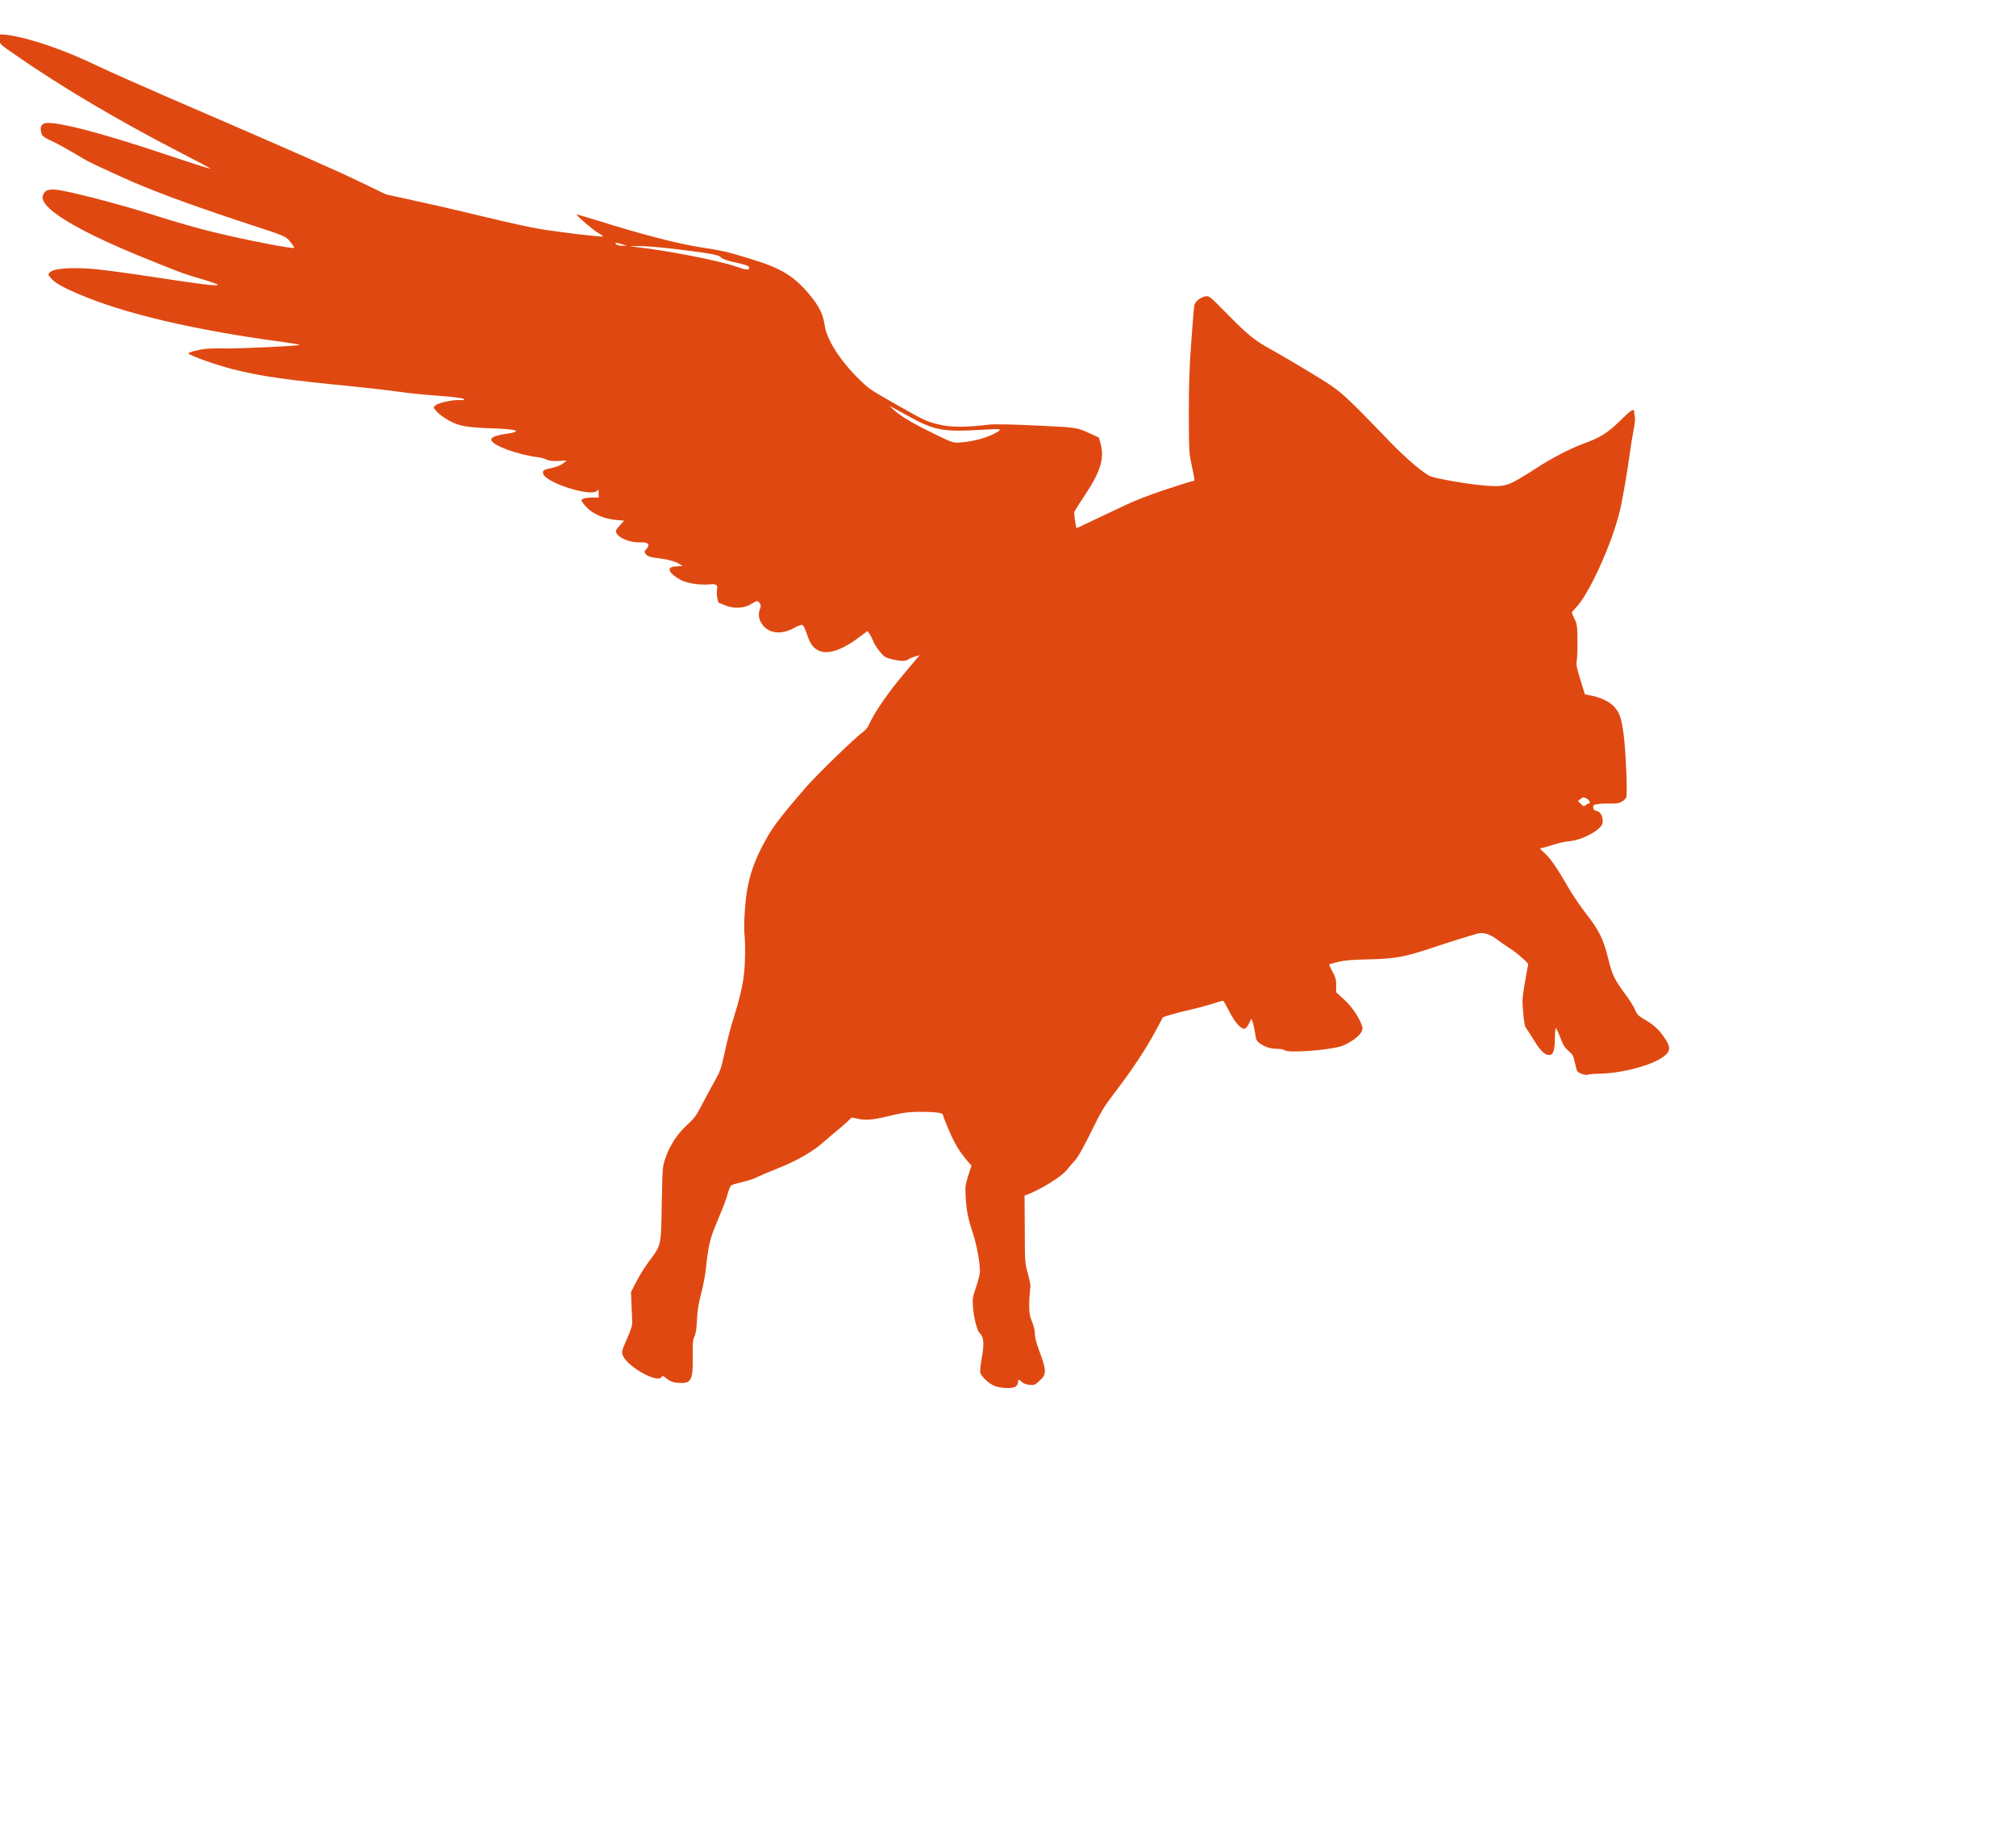
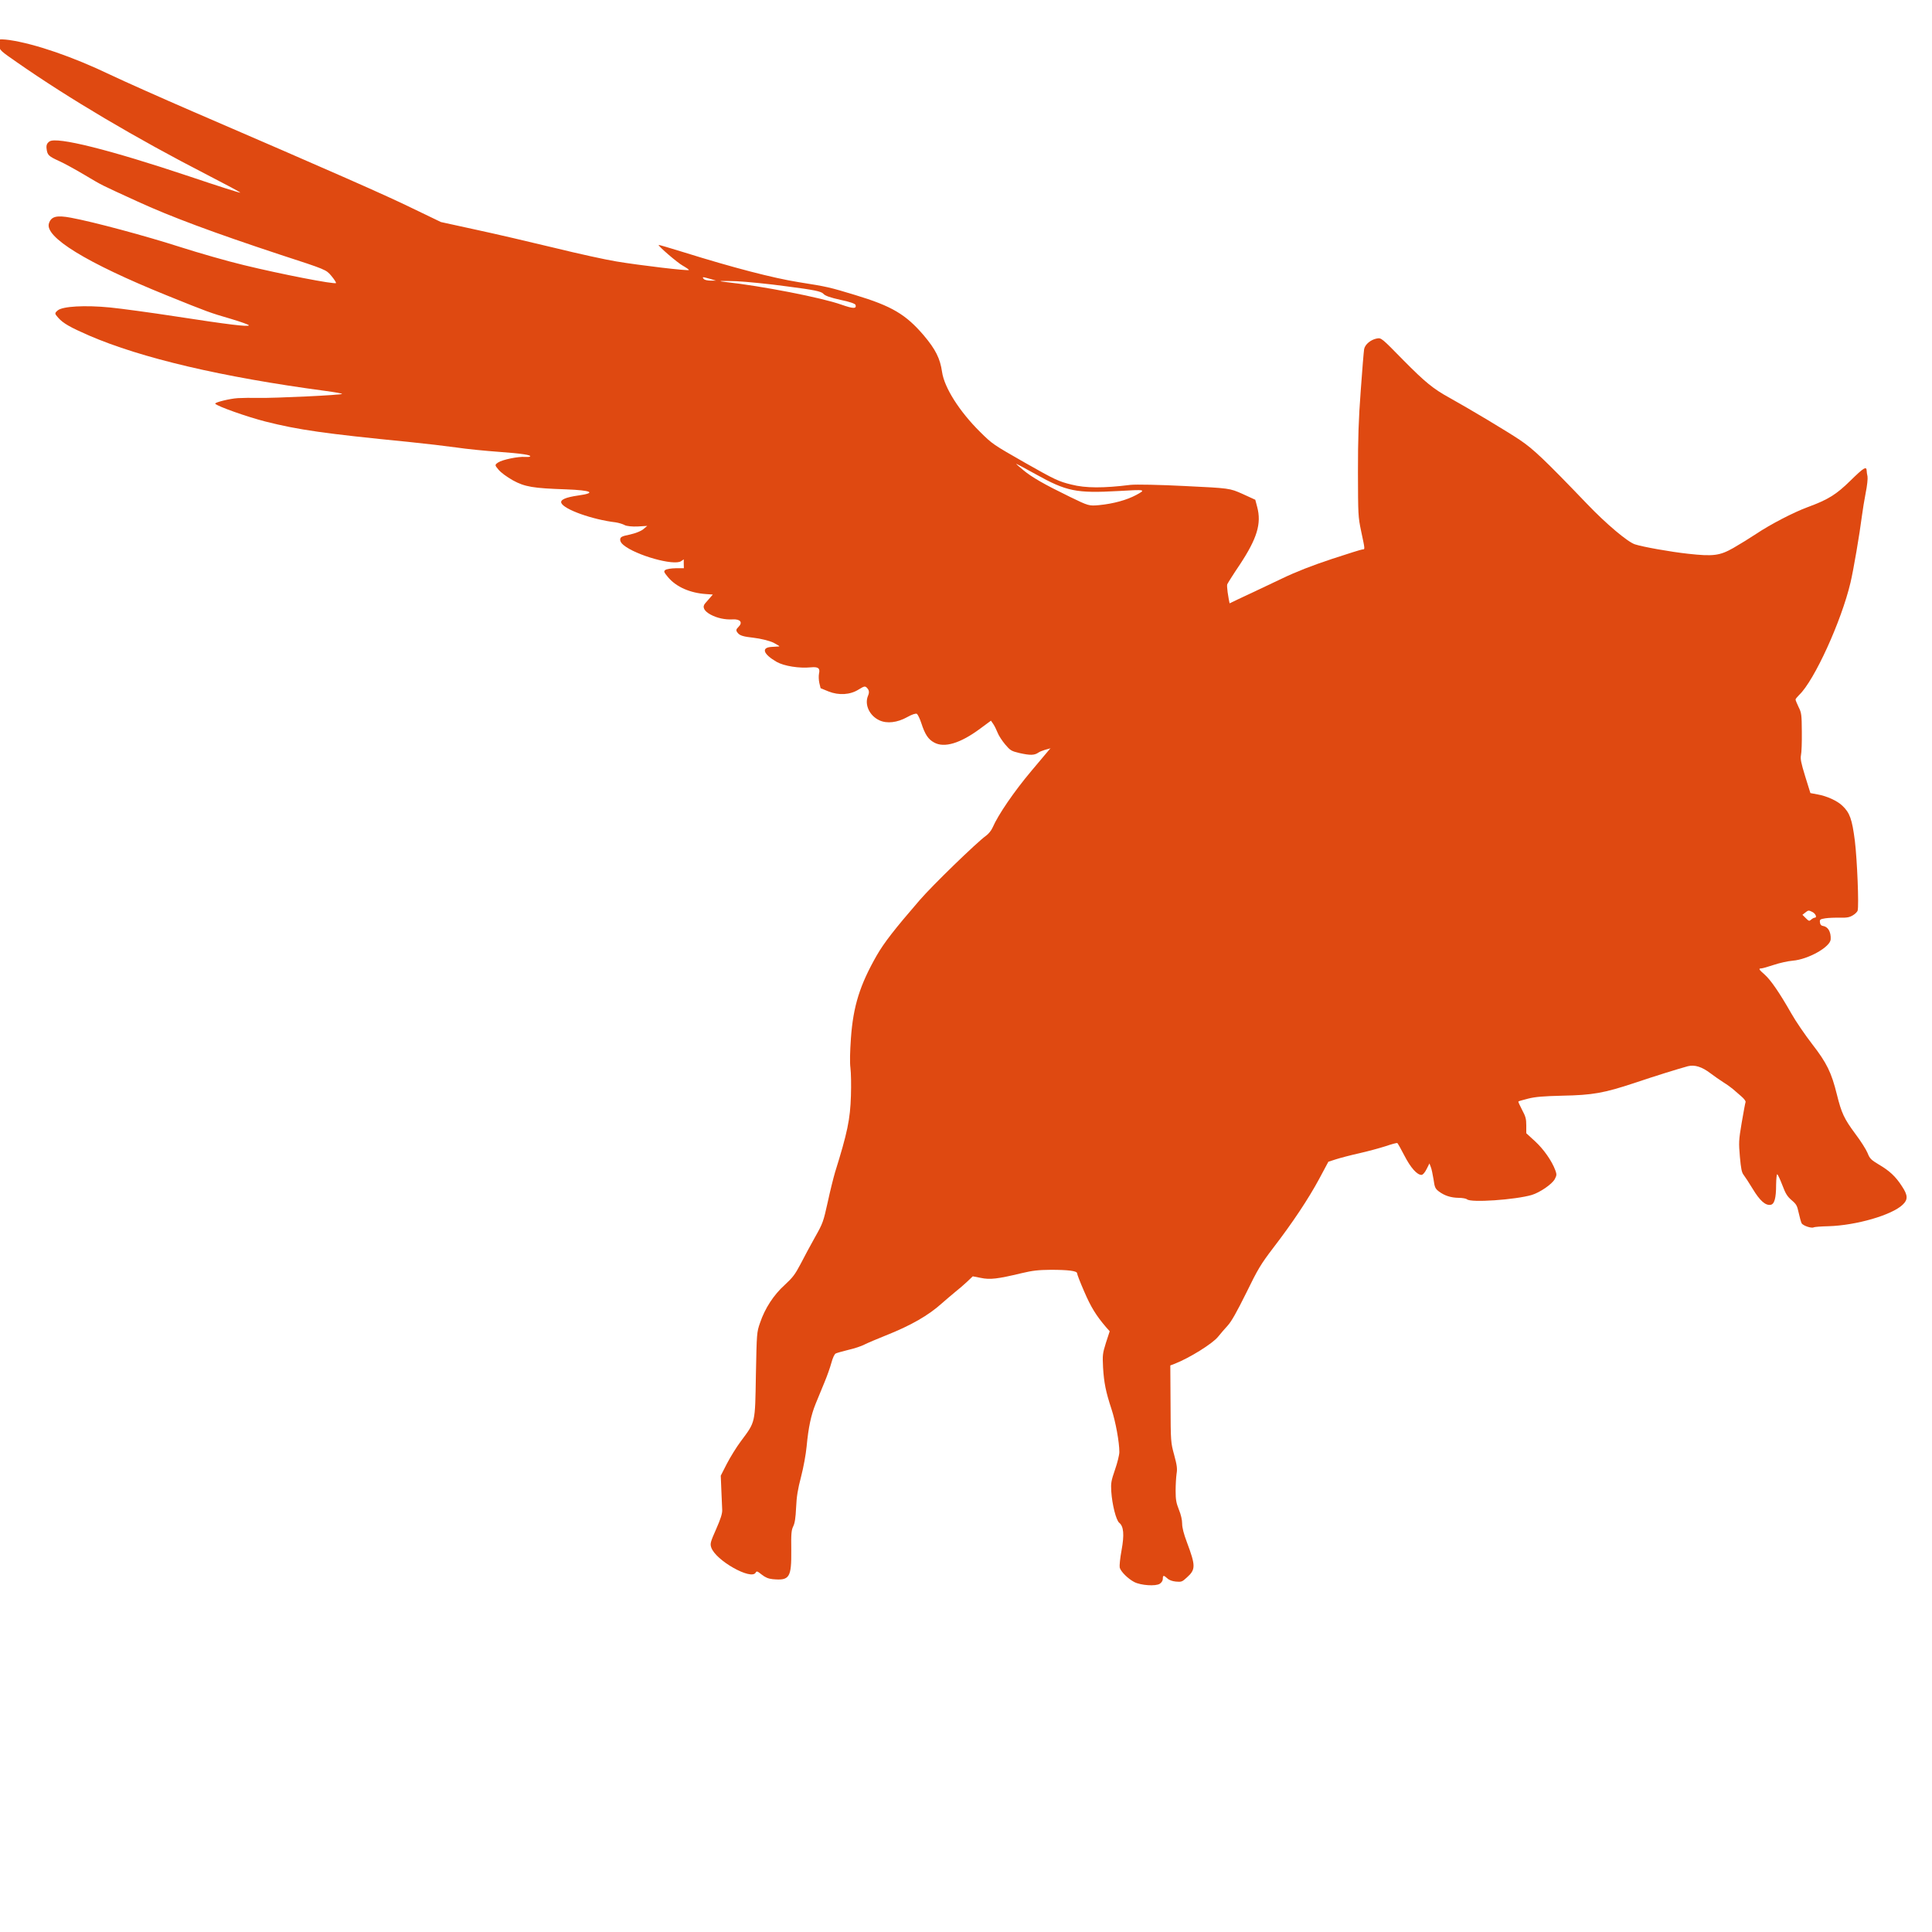
- <svg xmlns="http://www.w3.org/2000/svg" version="1.1">
+ <svg xmlns="http://www.w3.org/2000/svg" version="1.1" x="0px" y="0px" width="360px" height="360px" viewBox="0 0 360 360">
  <g transform="scale(50)" fill="#DF4911">
    <g id="small" transform="scale(0.018)">
      <g id="large" transform="translate(35,-30) scale(0.5)">
        <g id="wing" transform="translate(780,120) scale(-0.06) skewX(15) rotate(-30)">
          <path d="M11683 7581 c-137 -110 -296 -306 -428 -524 -50 -82 -188 -293 -307     -470 -534 -792 -733 -1093 -825 -1249 l-100 -166 -169 -158 c-93 -86 -263     -250 -379 -364 -115 -114 -251 -241 -301 -282 -118 -99 -385 -300 -391 -294     -2 2 4 21 15 43 17 32 48 181 40 188 -2 2 -52 -54 -113 -123 -219 -250 -403     -438 -535 -547 -150 -123 -160 -133 -275 -262 -162 -181 -204 -272 -205 -440     0 -111 19 -173 75 -247 66 -87 96 -259 76 -434 -12 -106 -14 -109 -113 -312     -92 -187 -106 -210 -167 -270 -66 -67 -173 -129 -351 -205 -36 -16 -180 -103     -320 -194 -256 -165 -256 -165 -304 -238 l-47 -74 25 -43 c58 -100 161 -159     394 -231 84 -25 163 -51 175 -56 13 -6 56 -62 97 -126 150 -233 198 -253 458     -192 112 26 176 25 227 -4 25 -14 76 -68 137 -144 115 -144 131 -152 206 -105     l48 29 31 -24 c41 -32 94 -44 139 -31 45 12 108 68 125 111 7 17 13 33 14 35     1 1 55 -12 121 -29 133 -35 182 -34 221 3 23 21 24 28 19 78 -5 42 -14 62 -36     85 -17 17 -30 37 -30 45 1 17 157 71 203 70 38 0 63 14 115 63 39 38 42 45 42     93 0 28 -6 67 -14 85 -8 19 -16 45 -18 59 l-3 25 105 -3 c192 -6 313 25 345     89 19 36 14 72 -22 143 -13 26 -22 54 -20 61 3 7 32 14 74 17 87 6 156 36 183     80 36 57 11 131 -56 163 -24 11 -34 23 -34 39 0 21 5 23 58 25 78 2 149 38     190 94 l31 44 -19 31 c-11 17 -31 38 -45 48 -35 23 -31 38 17 60 75 34 154 99     177 146 41 86 21 127 -47 92 -21 -10 -41 -20 -46 -23 -6 -2 2 15 15 39 15 24     55 64 95 94 53 39 69 57 69 76 0 21 -6 26 -35 30 -50 7 -51 34 -3 58 49 25 87     61 108 101 21 41 12 68 -25 75 -17 3 -44 9 -60 12 l-30 6 37 25 c91 61 143     139 143 216 0 41 -3 47 -21 47 -12 0 -43 -12 -70 -27 l-49 -28 -22 23 -22 22     25 0 c67 0 241 186 263 281 4 18 1 31 -10 40 -13 11 -27 9 -82 -10 -40 -13     -84 -21 -107 -19 l-40 3 60 30 c33 17 65 40 71 52 6 12 24 32 40 45 126 95     243 243 227 285 -8 21 -53 15 -141 -21 -122 -50 -104 -19 44 74 191 119 234     155 272 229 19 39 32 79 32 103 0 37 -1 38 -35 38 -37 0 -152 -39 -188 -65     -12 -8 -26 -15 -31 -15 -21 0 35 45 163 132 75 51 179 126 231 168 52 41 169     129 260 195 458 330 596 440 750 595 86 87 210 242 210 263 0 10 -115 -25     -164 -50 -28 -14 -85 -46 -126 -71 -93 -56 -512 -273 -518 -267 -2 2 35 34 84     72 550 428 936 802 1135 1098 70 105 92 150 93 195 1 33 -1 35 -34 38 -50 4     -189 -66 -328 -166 -61 -44 -217 -166 -345 -270 -275 -224 -385 -307 -394     -299 -3 4 30 45 73 93 97 106 104 115 268 344 314 439 436 717 337 769 -48 26     -87 14 -158 -48 -115 -100 -353 -348 -506 -526 -80 -93 -210 -234 -289 -311     -173 -171 -448 -415 -460 -408 -4 3 -8 27 -8 53 0 49 0 49 198 282 286 340     464 571 586 764 139 219 125 194 181 315 27 58 63 129 82 158 39 61 40 71 12     106 -15 19 -30 26 -54 26 -68 0 -318 -250 -658 -658 -120 -145 -221 -262 -223     -259 -3 2 46 94 107 203 242 433 442 865 569 1226 40 112 41 118 25 147 -8 17     -22 31 -29 31 -8 0 -36 -18 -63 -39z m-2943 -3604 c0 -7 -15 -21 -32 -31 l-33     -19 29 32 c33 35 36 36 36 18z m-115 -90 c-194 -143 -495 -410 -577 -513 -51     -63 -70 -75 -84 -52 -5 8 19 37 64 78 50 47 72 74 72 91 1 19 37 52 180 162     98 77 221 165 272 198 96 60 126 75 73 36z m-829 -1977 c-15 -66 -54 -146     -144 -297 -66 -111 -68 -112 -132 -142 -94 -43 -192 -70 -274 -77 -87 -7 -85     -5 88 82 263 133 311 177 408 369 34 68 64 123 65 121 1 -1 -4 -26 -11 -56z" />
        </g>
        <g id="pig" transform="translate(800,800) scale(-0.05)" stroke="none">
          <path d="M5778 11817 c-181 -183 -247 -237 -385 -313 -152 -84 -477 -278 -579   -347 -112 -75 -204 -162 -559 -532 -156 -163 -335 -314 -395 -333 -64 -21   -293 -62 -440 -78 -209 -23 -262 -16 -375 48 -49 28 -135 81 -191 118 -113 76   -307 177 -424 220 -171 63 -237 104 -357 222 -106 104 -131 120 -132 80 0 -9   -3 -31 -7 -48 -3 -17 3 -77 15 -135 11 -57 25 -142 31 -189 20 -157 71 -454   95 -555 76 -321 300 -811 424 -929 17 -17 31 -34 31 -39 0 -6 -11 -33 -25 -62   -24 -48 -26 -63 -27 -206 -1 -85 2 -171 7 -192 6 -32 0 -63 -35 -177 l-43   -138 -59 -11 c-76 -13 -164 -53 -206 -94 -61 -58 -80 -110 -103 -289 -19 -155   -35 -541 -23 -580 3 -9 20 -27 39 -38 28 -17 49 -21 107 -20 40 1 95 -1 121   -5 44 -7 48 -10 45 -34 -2 -18 -10 -27 -24 -29 -43 -6 -68 -49 -65 -111 3 -63   185 -166 314 -177 39 -3 111 -19 158 -35 48 -16 94 -29 103 -29 25 0 20 -9   -28 -51 -50 -44 -123 -150 -221 -322 -37 -66 -115 -179 -172 -253 -121 -156   -160 -235 -205 -417 -39 -157 -60 -201 -153 -327 -44 -58 -89 -129 -101 -158   -19 -48 -29 -57 -95 -97 -87 -51 -138 -98 -190 -179 -50 -75 -51 -111 -6 -153   90 -86 384 -171 614 -178 61 -1 116 -6 122 -9 17 -11 90 13 101 34 5 10 16 49   24 86 13 60 19 71 59 105 36 31 50 54 76 123 18 47 37 88 42 91 5 4 9 -32 10   -87 0 -111 14 -162 47 -166 42 -6 88 35 146 131 31 51 65 103 76 117 16 20 22   52 31 150 10 118 10 134 -15 282 -15 87 -29 164 -32 171 -3 8 13 29 38 50 24   20 54 46 67 58 13 11 48 37 79 56 30 19 78 53 106 74 72 55 132 73 188 59 84   -23 265 -79 443 -139 251 -83 344 -100 595 -105 158 -4 223 -9 283 -24 43 -11   80 -21 82 -24 3 -2 -11 -33 -30 -69 -29 -54 -35 -74 -35 -129 l0 -65 -72 -66   c-72 -66 -140 -163 -169 -242 -12 -34 -11 -41 5 -72 23 -42 122 -110 190 -131   136 -40 508 -66 537 -36 7 6 38 12 69 12 65 1 117 18 164 53 30 23 35 34 44   100 7 41 16 87 23 103 l11 29 24 -48 c15 -29 31 -47 42 -47 37 0 90 60 141   159 28 55 55 102 59 105 4 2 47 -9 96 -26 50 -16 149 -43 220 -59 72 -16 159   -39 193 -50 l62 -20 76 -142 c89 -165 219 -361 381 -572 102 -134 126 -173   223 -372 78 -157 122 -236 153 -270 24 -26 61 -69 81 -94 46 -57 236 -175 358   -223 l37 -14 -2 -318 c-1 -317 -2 -320 -30 -423 -23 -85 -27 -114 -20 -155 4   -28 8 -91 8 -141 0 -75 -5 -101 -27 -157 -17 -41 -27 -85 -27 -116 0 -33 -13   -84 -39 -153 -74 -198 -74 -227 1 -294 38 -35 44 -37 90 -33 31 3 57 13 71 27   30 27 37 27 37 -4 0 -15 10 -31 25 -41 34 -22 156 -14 211 14 52 27 112 86   121 120 3 15 -3 78 -15 142 -24 131 -18 199 19 229 26 21 59 151 66 261 4 67   1 86 -31 179 -20 57 -36 123 -36 146 0 82 31 252 65 355 48 146 62 218 70 345   5 104 4 115 -24 205 l-31 95 31 35 c82 96 125 166 180 294 33 75 59 143 59   151 0 20 72 29 220 29 100 -1 148 -6 240 -28 200 -48 261 -55 337 -39 l67 13   45 -43 c25 -24 71 -63 101 -87 30 -25 79 -66 108 -92 113 -102 258 -185 467   -268 70 -28 148 -61 174 -74 26 -14 86 -34 135 -45 48 -12 95 -25 105 -30 11   -6 25 -37 36 -78 10 -37 36 -111 58 -163 21 -52 54 -131 72 -175 38 -93 60   -195 75 -355 6 -64 26 -173 46 -250 27 -103 37 -163 41 -255 4 -87 11 -130 24   -156 15 -31 18 -59 16 -195 -2 -230 14 -255 154 -242 37 4 60 14 91 38 36 29   42 31 50 16 37 -65 333 102 368 209 10 31 7 44 -41 152 -37 84 -51 128 -50   158 1 22 4 95 7 162 l5 122 -50 98 c-28 54 -80 139 -117 188 -122 164 -117   144 -124 550 -7 347 -7 351 -34 429 -41 122 -114 233 -205 315 -66 61 -85 86   -131 173 -29 57 -83 157 -120 223 -65 115 -69 128 -105 290 -20 94 -48 204   -60 245 -103 330 -126 440 -132 635 -3 88 -1 192 4 230 6 46 4 132 -4 247 -19   266 -74 441 -214 686 -62 107 -145 214 -355 457 -107 124 -473 479 -550 534   -21 15 -44 44 -54 67 -47 108 -178 299 -321 469 -37 44 -111 132 -164 195   -133 157 -486 494 -645 614 -36 28 -94 75 -130 106 -66 58 -214 170 -330 251   -147 104 -271 175 -443 256 -100 47 -262 123 -360 170 -125 60 -249 108 -417   164 -131 43 -245 79 -254 79 -21 0 -21 -2 11 148 26 124 26 136 27 492 0 282   -5 435 -23 675 -12 171 -25 325 -28 343 -7 40 -56 80 -107 89 -35 6 -38 4   -218 -180z m-3328 -4575 l23 -18 -28 -28 c-25 -25 -29 -26 -44 -12 -10 9 -23   16 -30 16 -21 0 -7 34 19 47 32 16 34 16 60 -5z" />
        </g>
      </g>
    </g>
  </g>
</svg>
